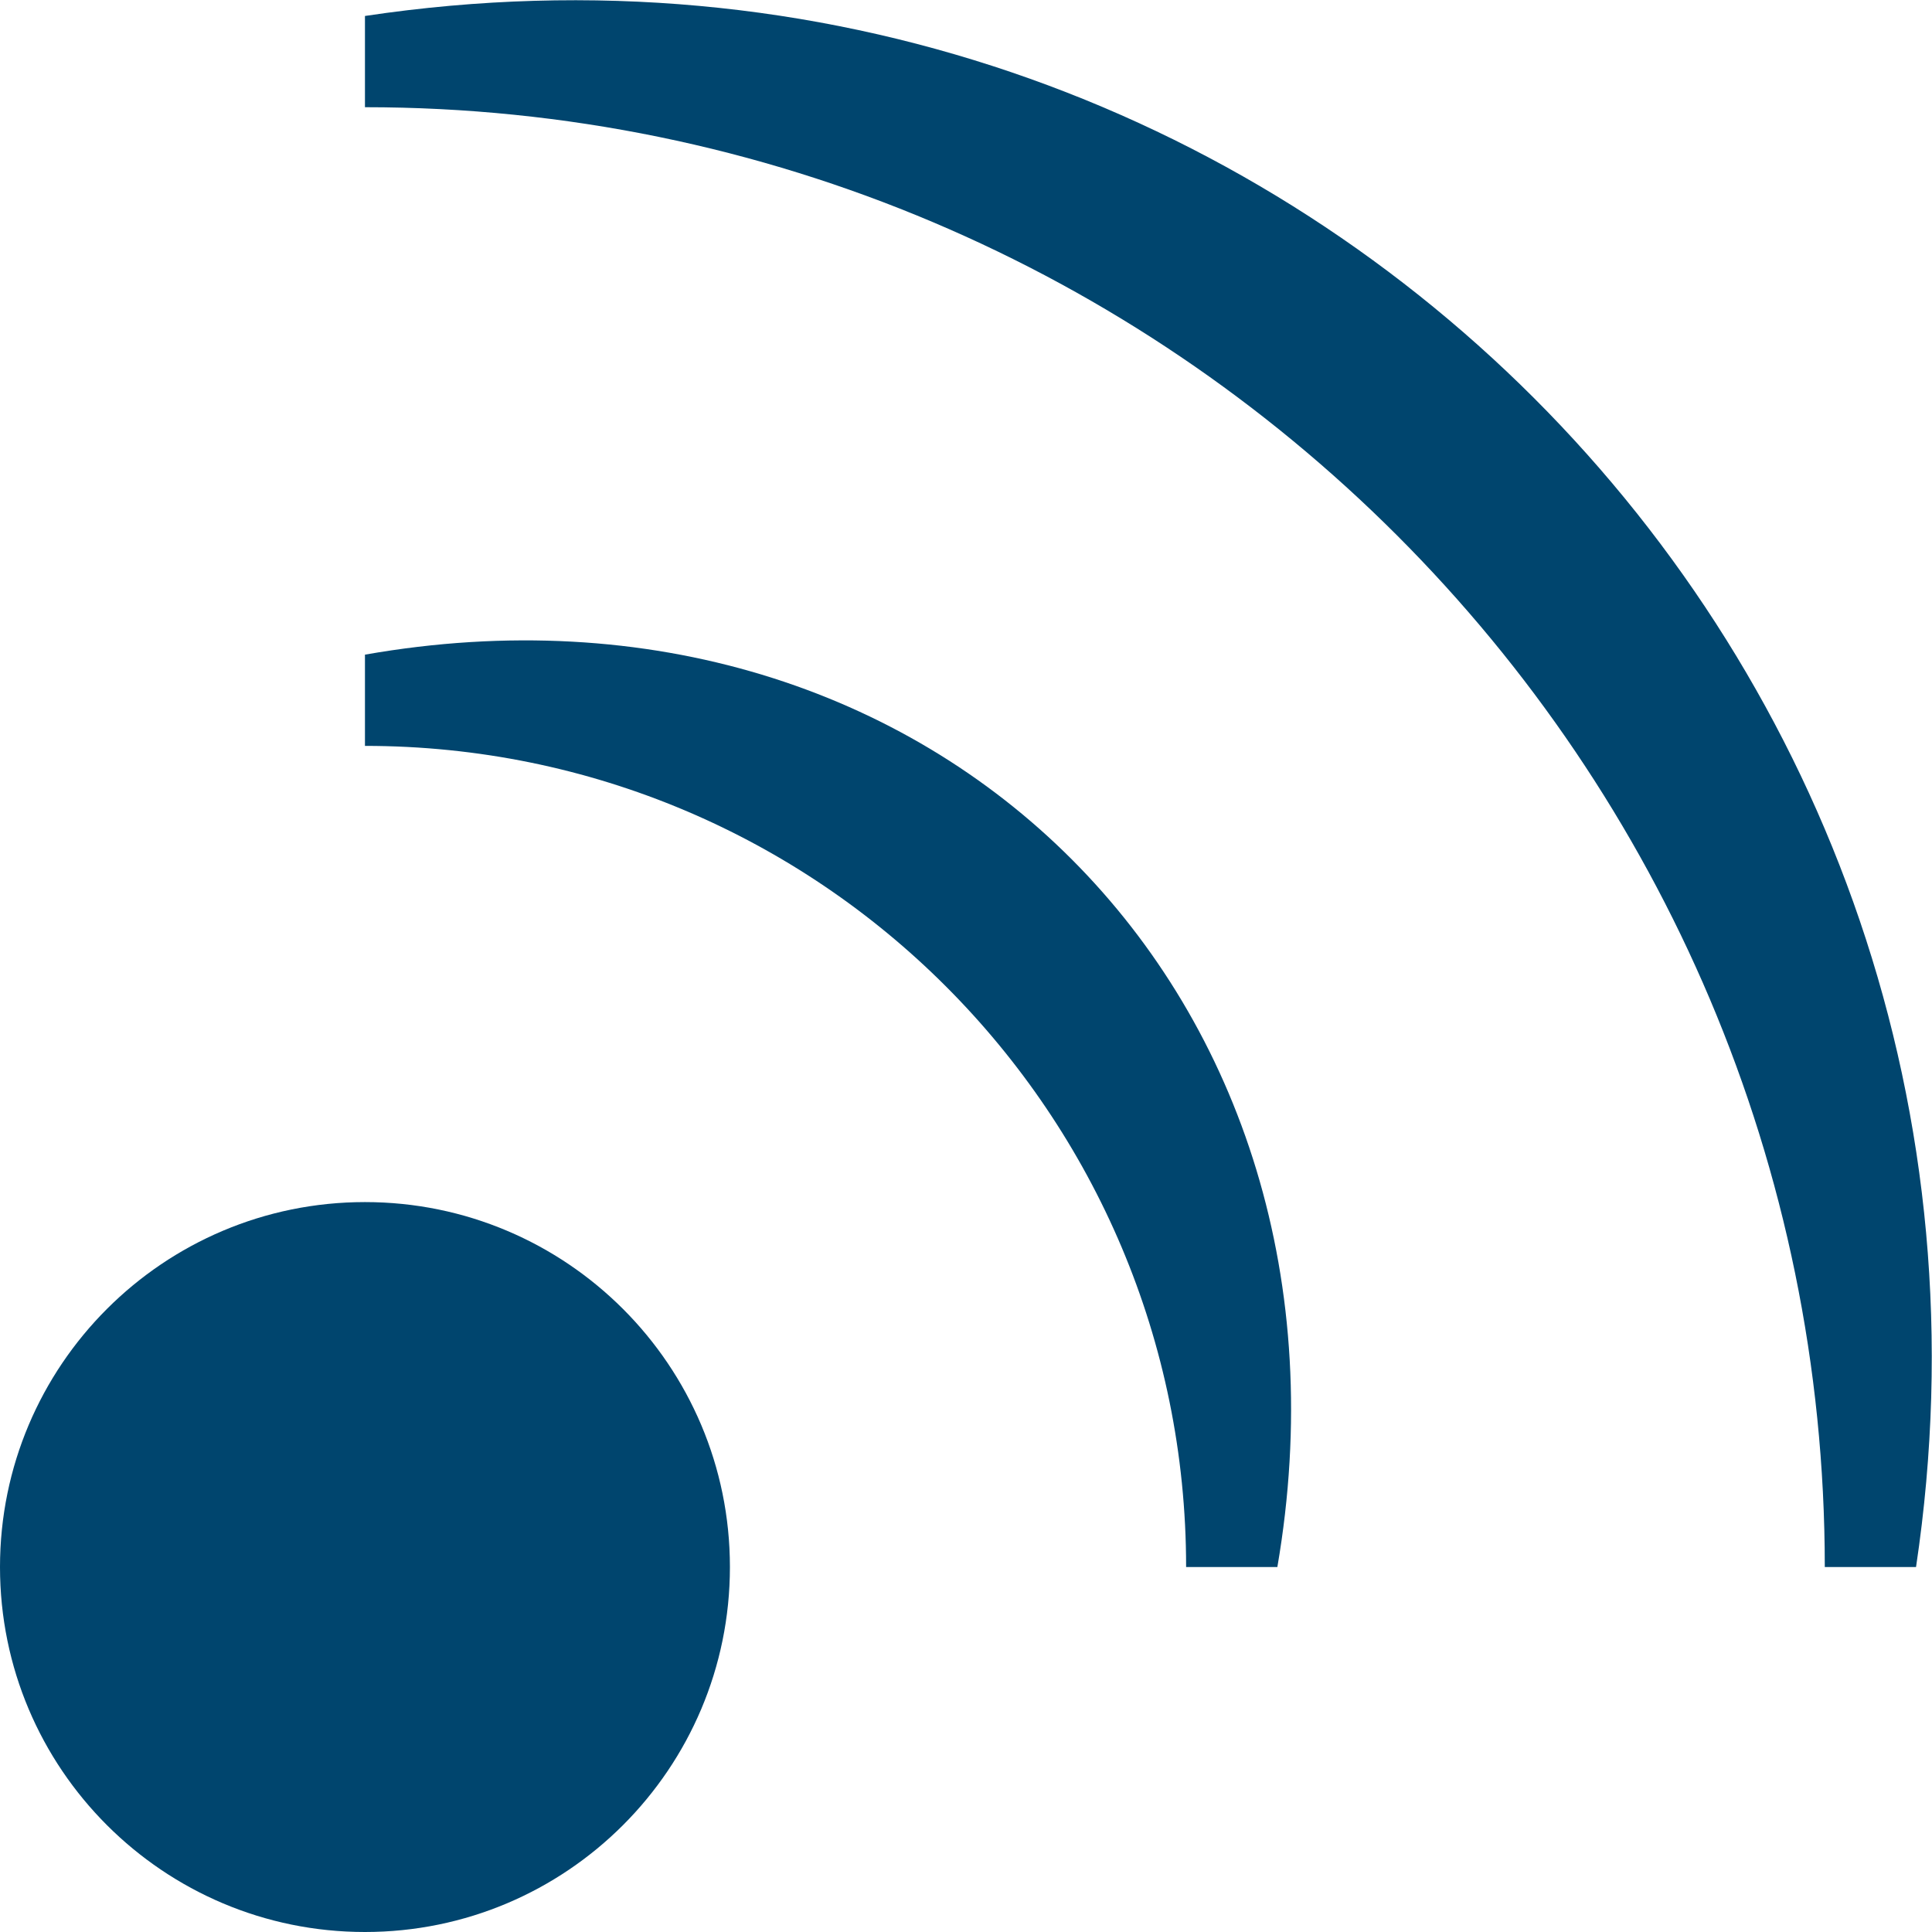
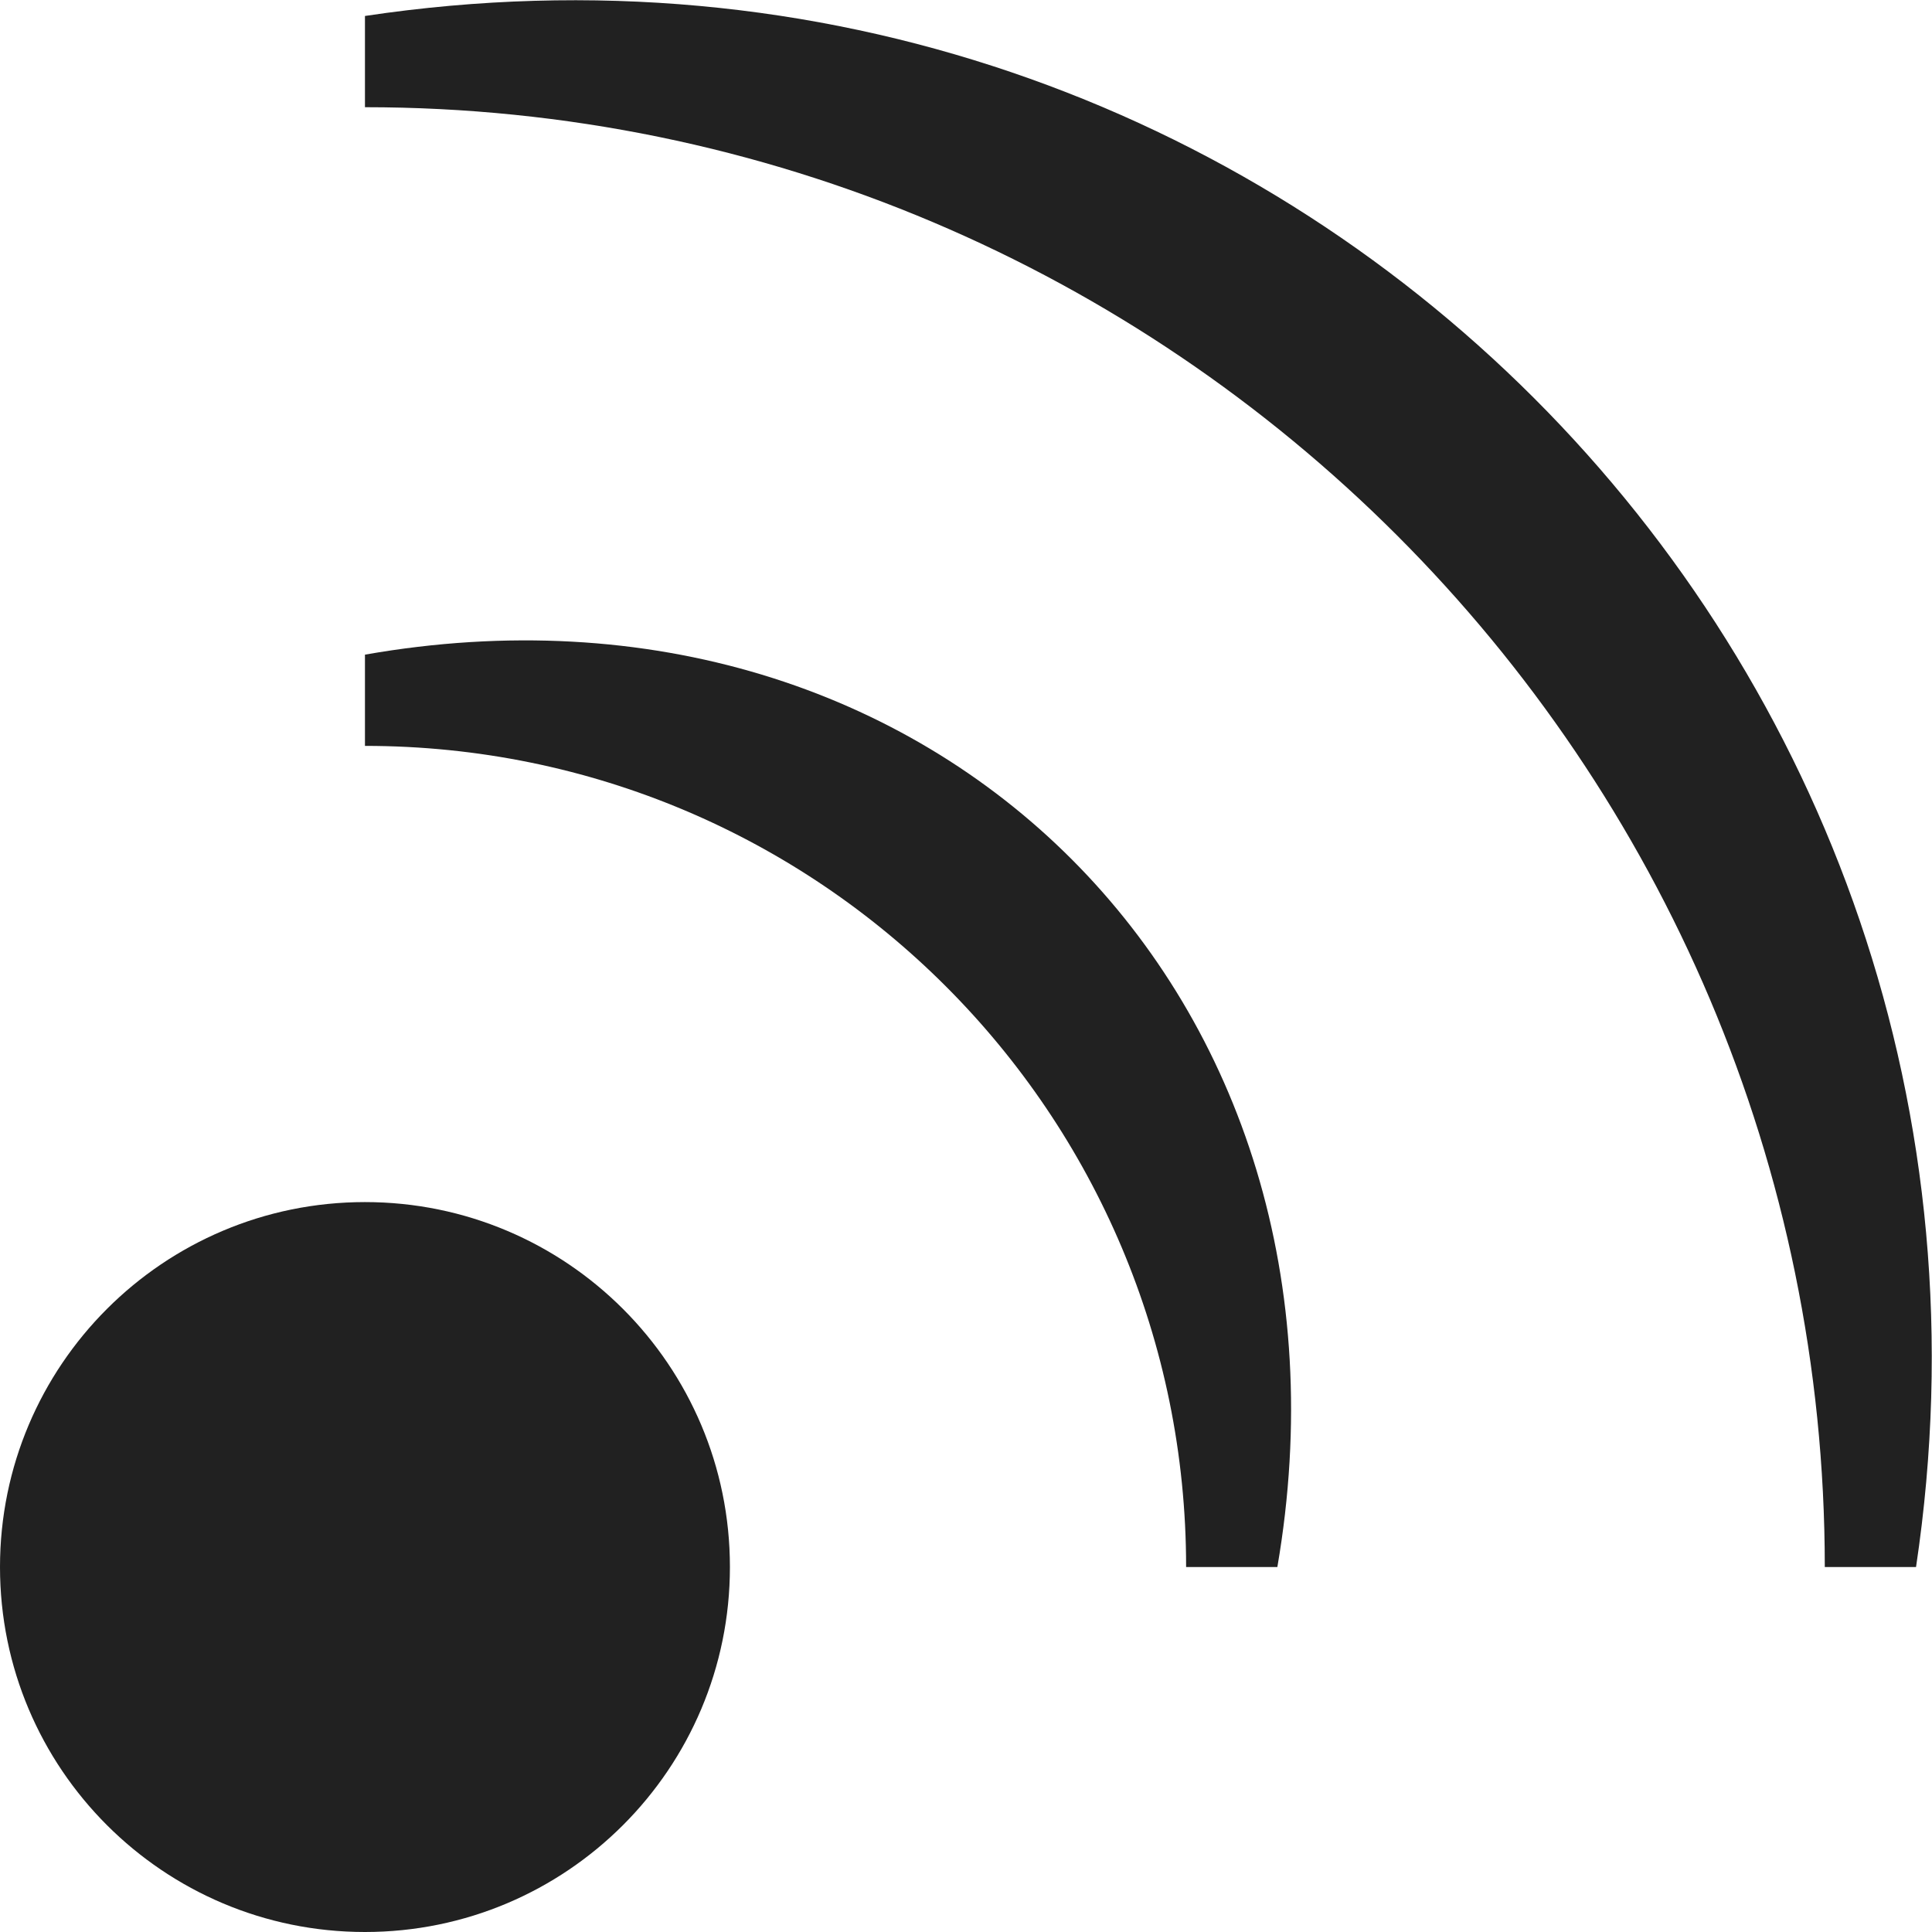
<svg xmlns="http://www.w3.org/2000/svg" version="1.1" id="Layer_1" x="0px" y="0px" viewBox="0 0 84.7 84.7" style="enable-background:new 0 0 84.7 84.7;" xml:space="preserve">
  <style type="text/css">
- 	.st0{fill:#00456e;}
+ 	.st0{fill:#212121;}
</style>
  <circle class="st0" cx="16" cy="68.7" r="16" />
  <path class="st0" d="M84,68.7c6-40-28-74-68-68v4c35.3,0,64,28.7,64,64" />
  <path class="st0" d="M56,68.7c4.3-25-15-44.4-40-40v4c19.9,0,36,16.1,36,36H56z" />
</svg>
